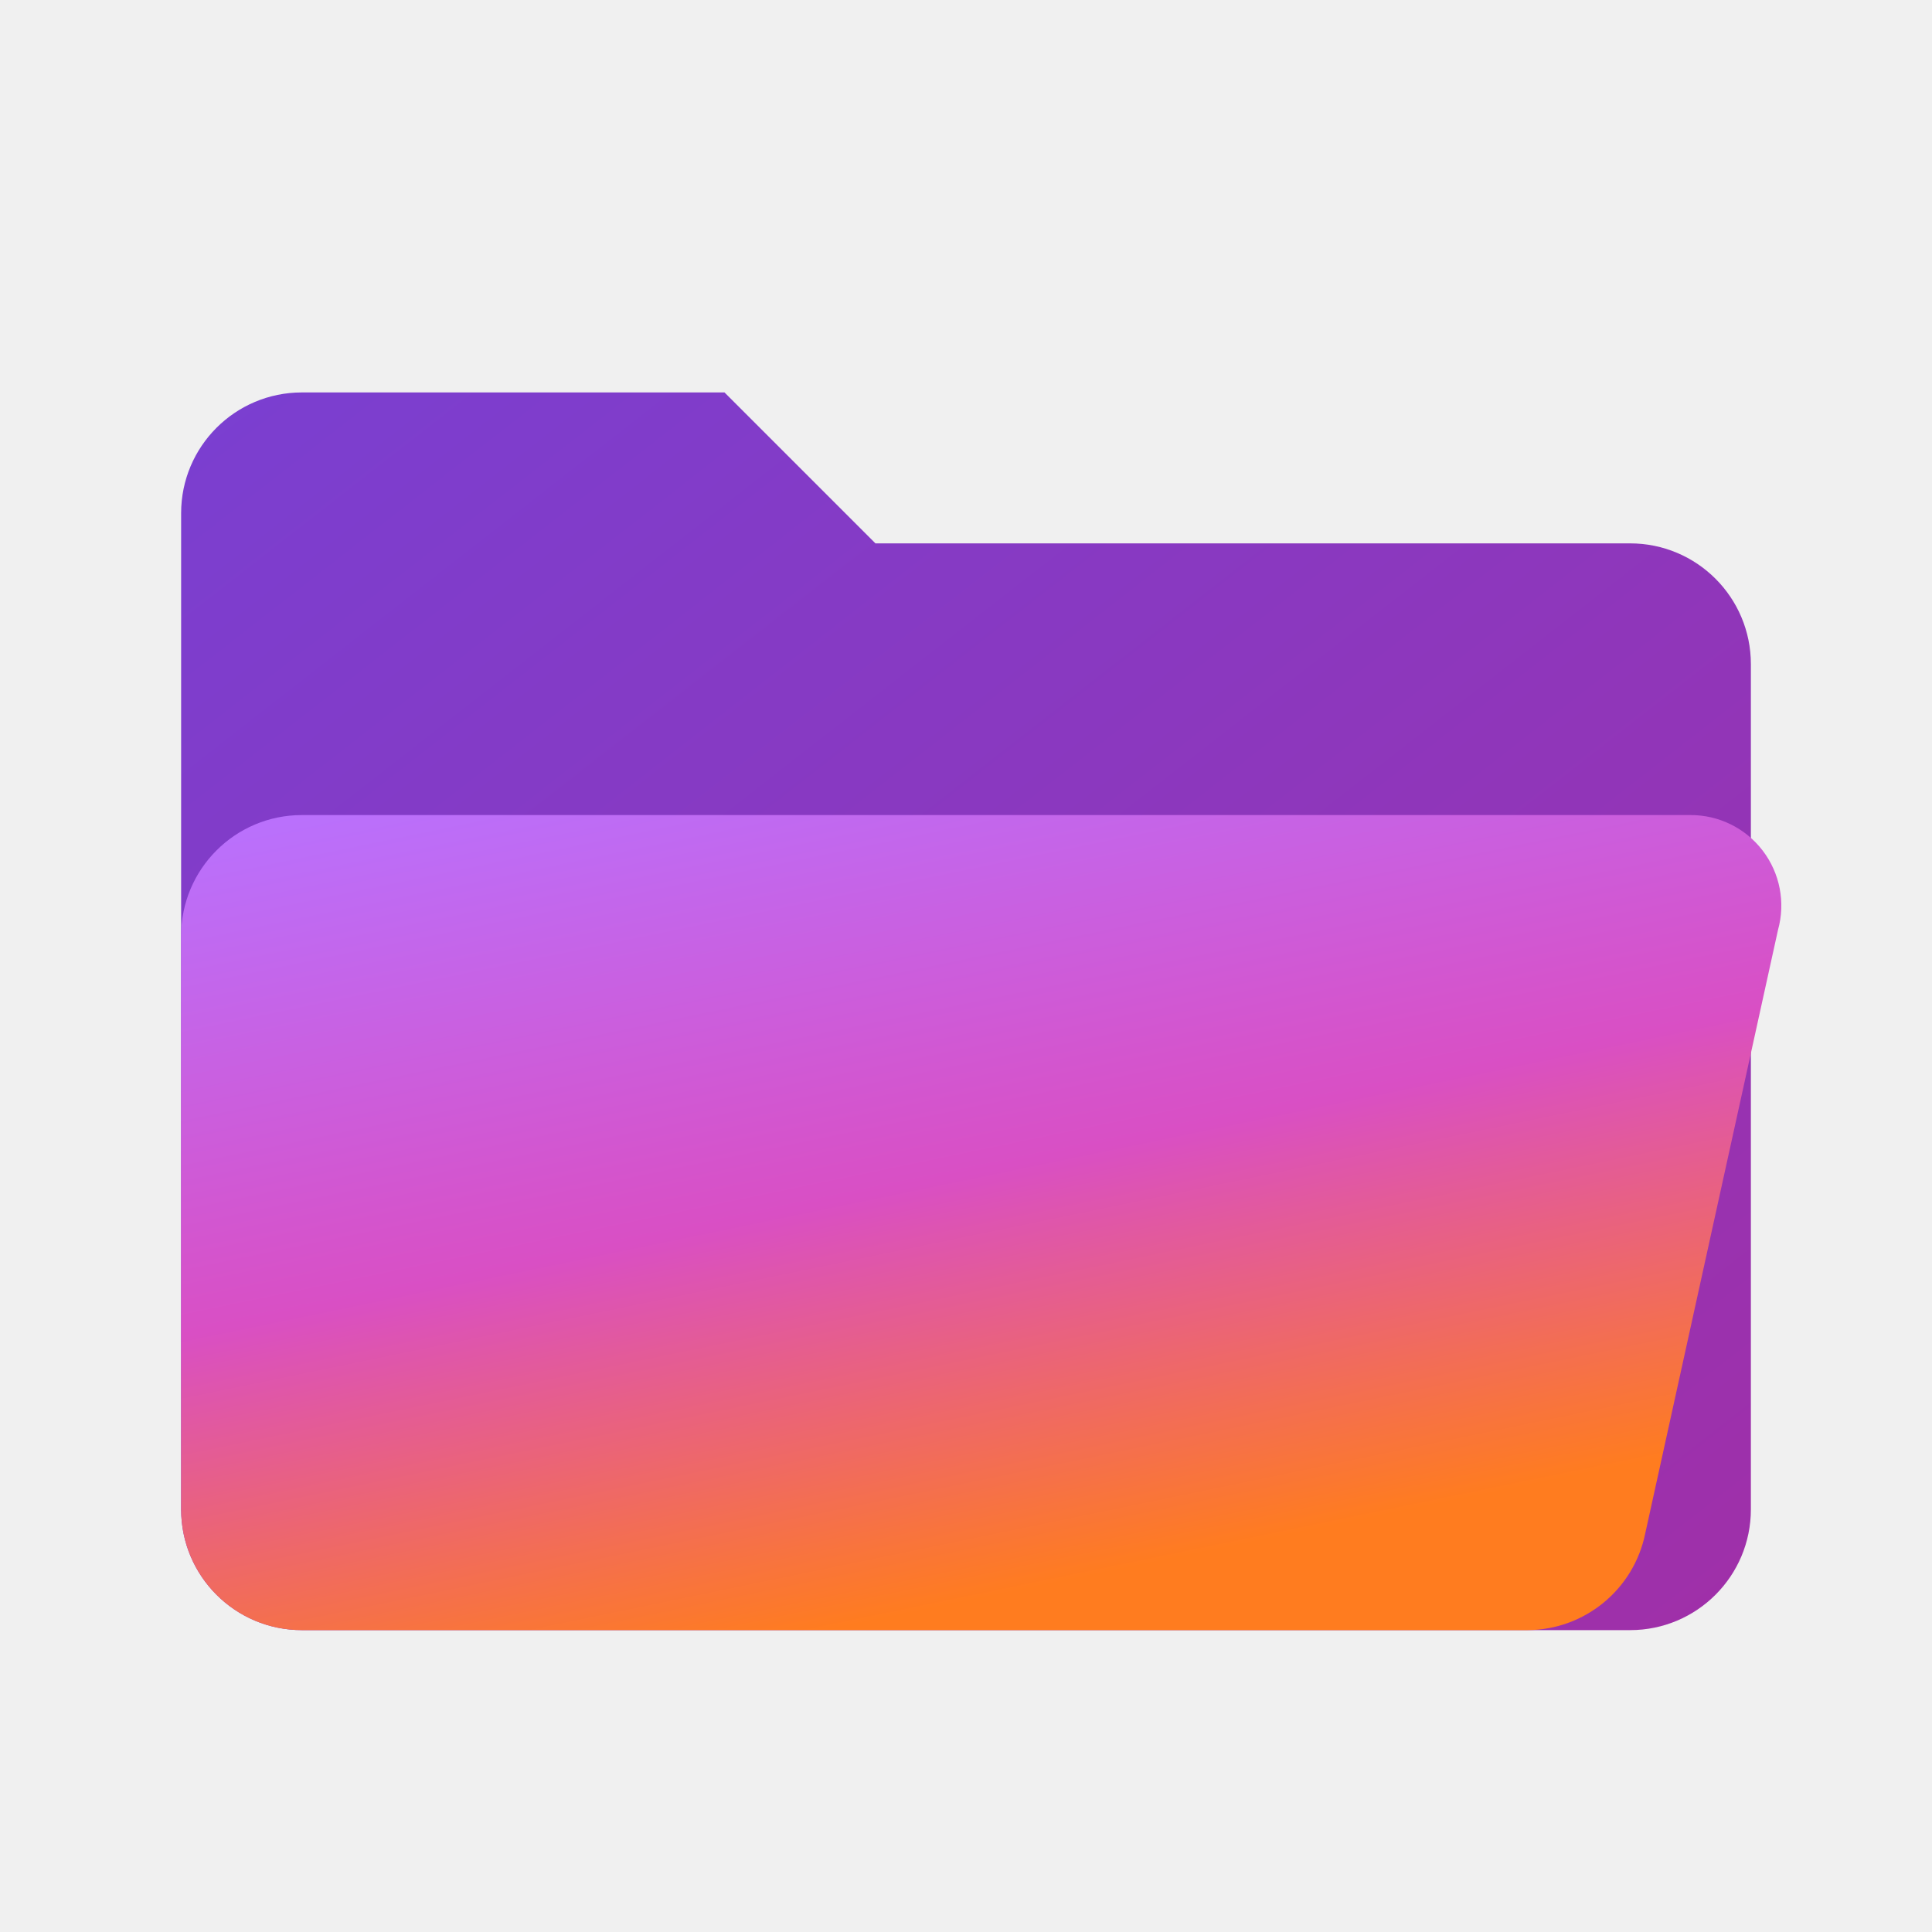
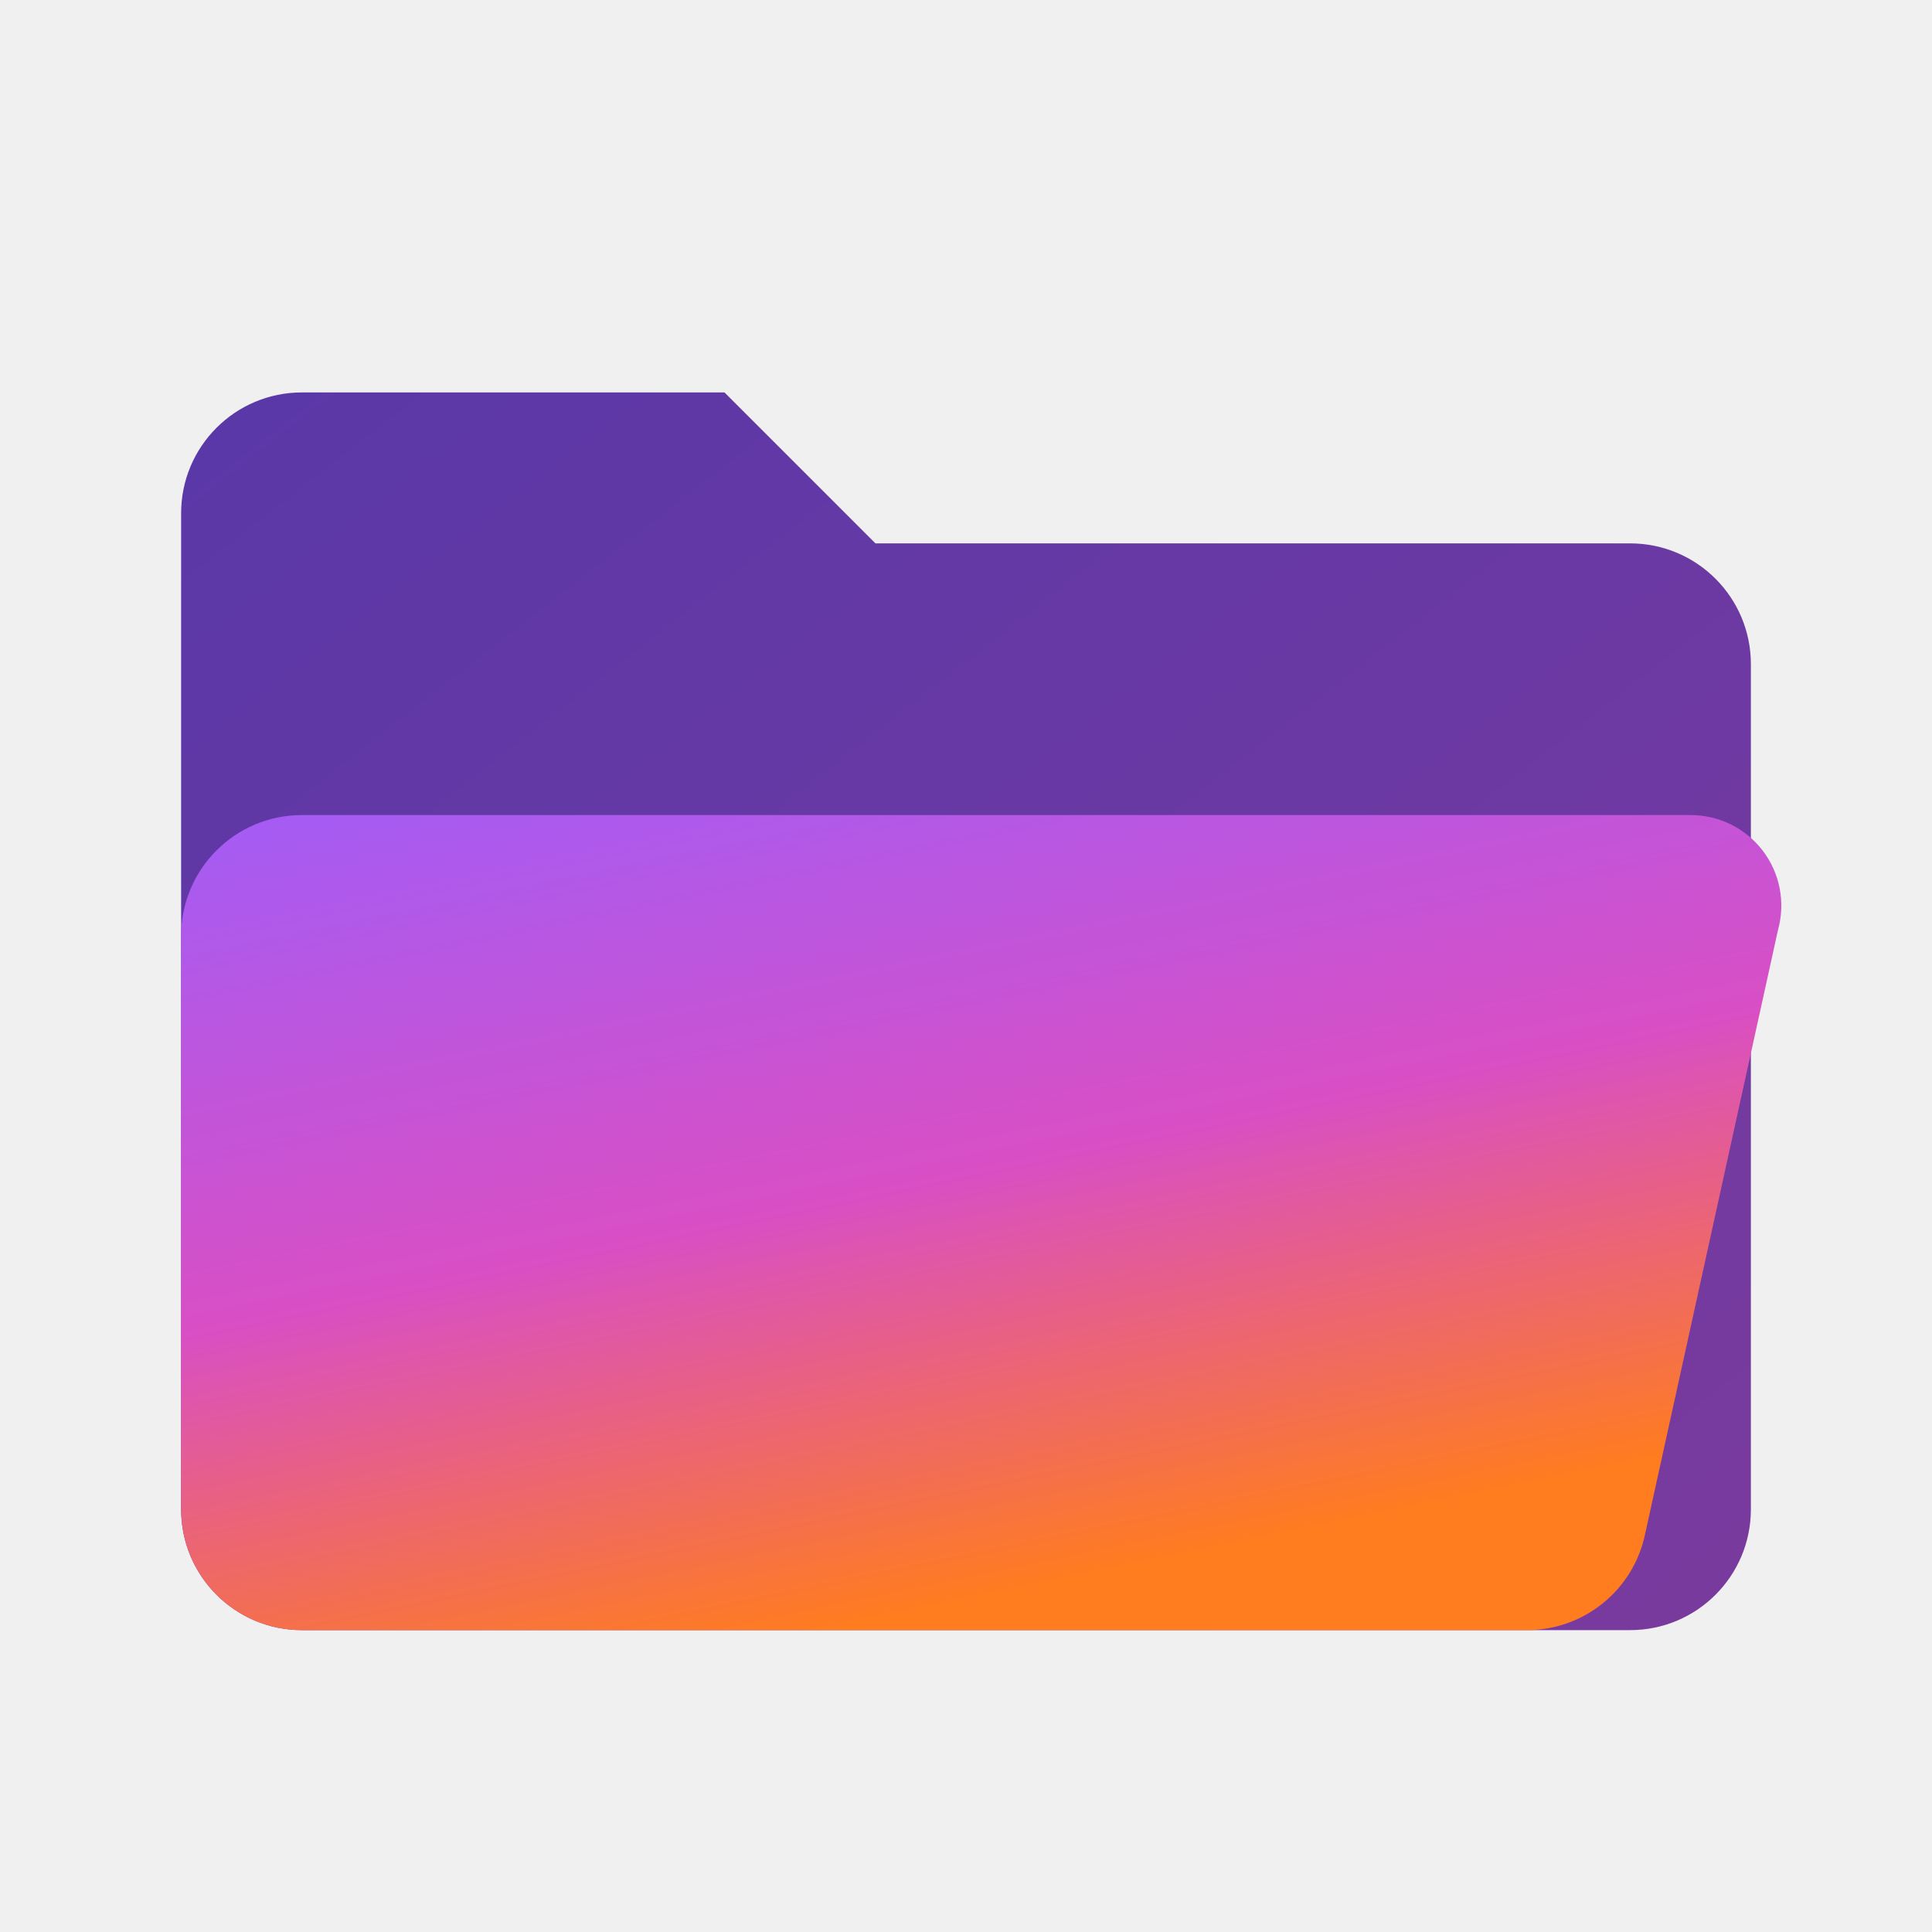
<svg xmlns="http://www.w3.org/2000/svg" viewBox="0 0 64 64">
  <defs>
    <linearGradient id="b" x1="0" y1="0" x2="1" y2="1">
-       <stop offset="0" stop-color="#7a3fd1" />
-       <stop offset="1" stop-color="#a02fa8" />
+       <stop offset="0" stop-color="#5a38a8" />
+       <stop offset="1" stop-color="#7a3a9e" />
    </linearGradient>
    <linearGradient id="f" x1="0" y1="0" x2="0.4" y2="1">
-       <stop offset="0" stop-color="#b872ff" />
+       <stop offset="0" stop-color="#a35cf5" />
      <stop offset="0.55" stop-color="#d94fc4" />
      <stop offset="1" stop-color="#ff7c1f" />
    </linearGradient>
  </defs>
  <path d="M6 17a4 4 0 0 1 4-4h14l5 5h25a4 4 0 0 1 4 4v28a4 4 0 0 1-4 4H10a4 4 0 0 1-4-4z" fill="url(#b)" />
  <path d="M10 27h46a3 3 0 0 1 2.9 3.8l-4.4 20A4 4 0 0 1 50.6 54H10a4 4 0 0 1-4-4V31a4 4 0 0 1 4-4z" fill="url(#f)" />
  <g fill="#fff" />
</svg>
